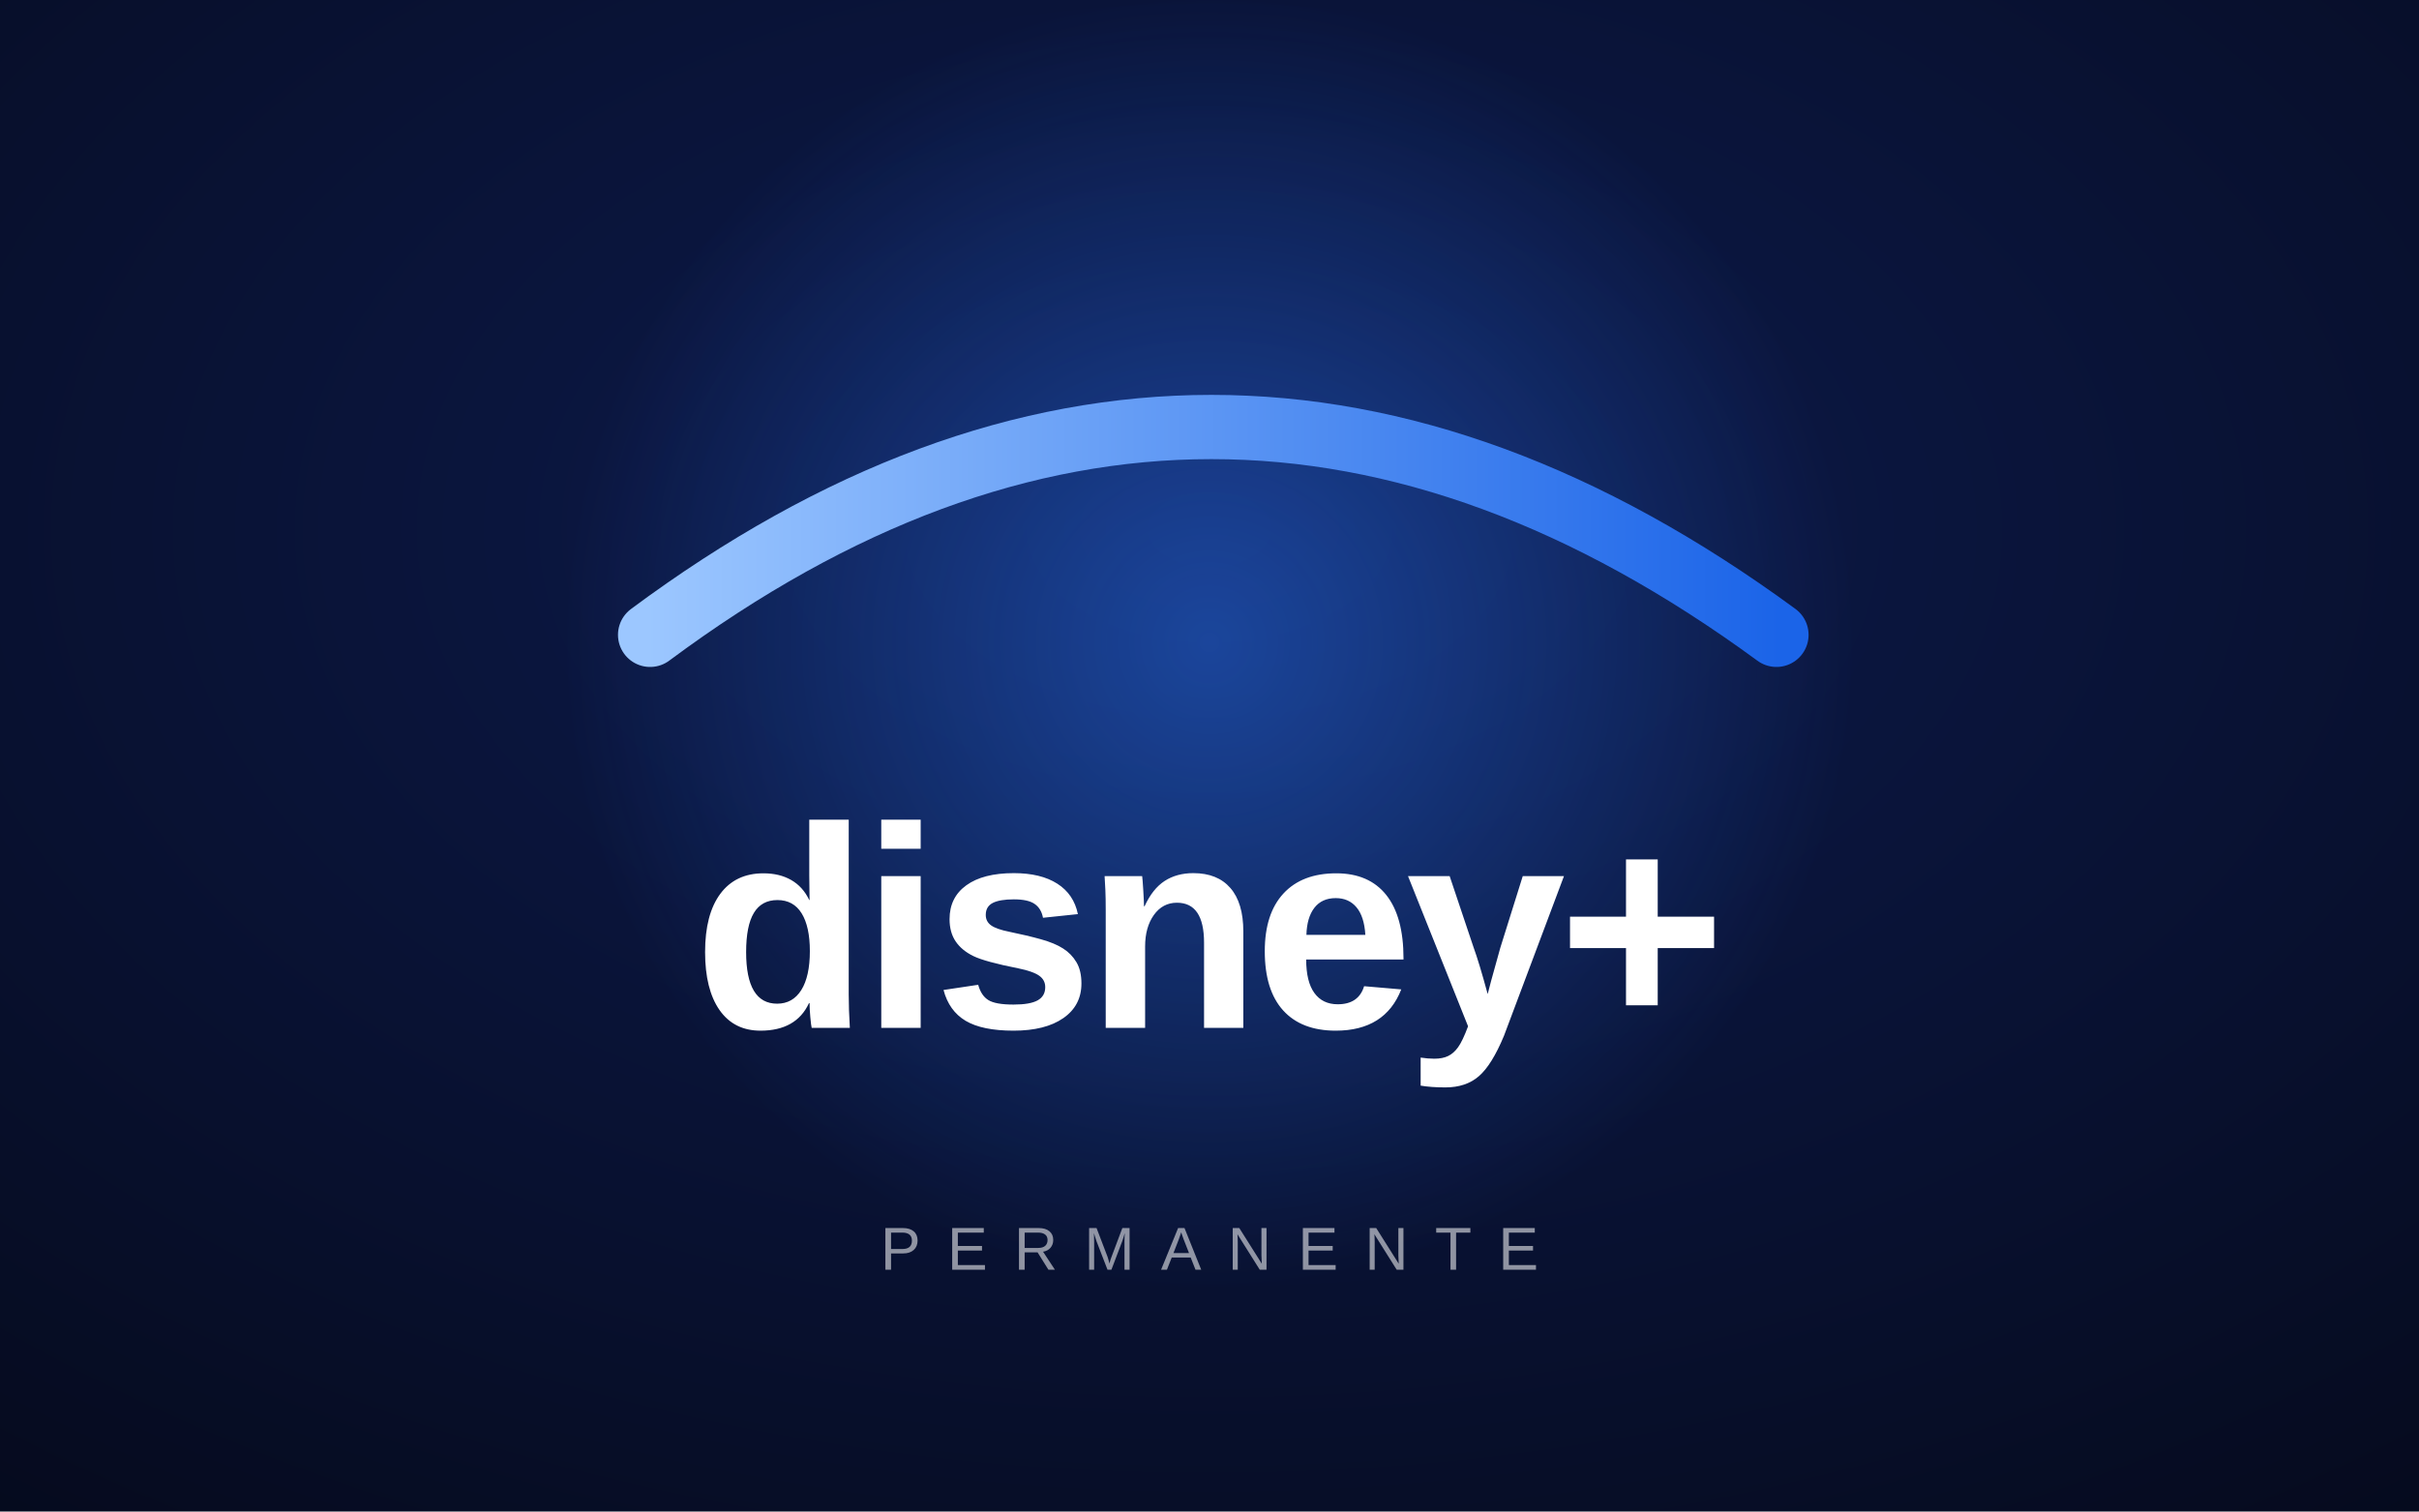
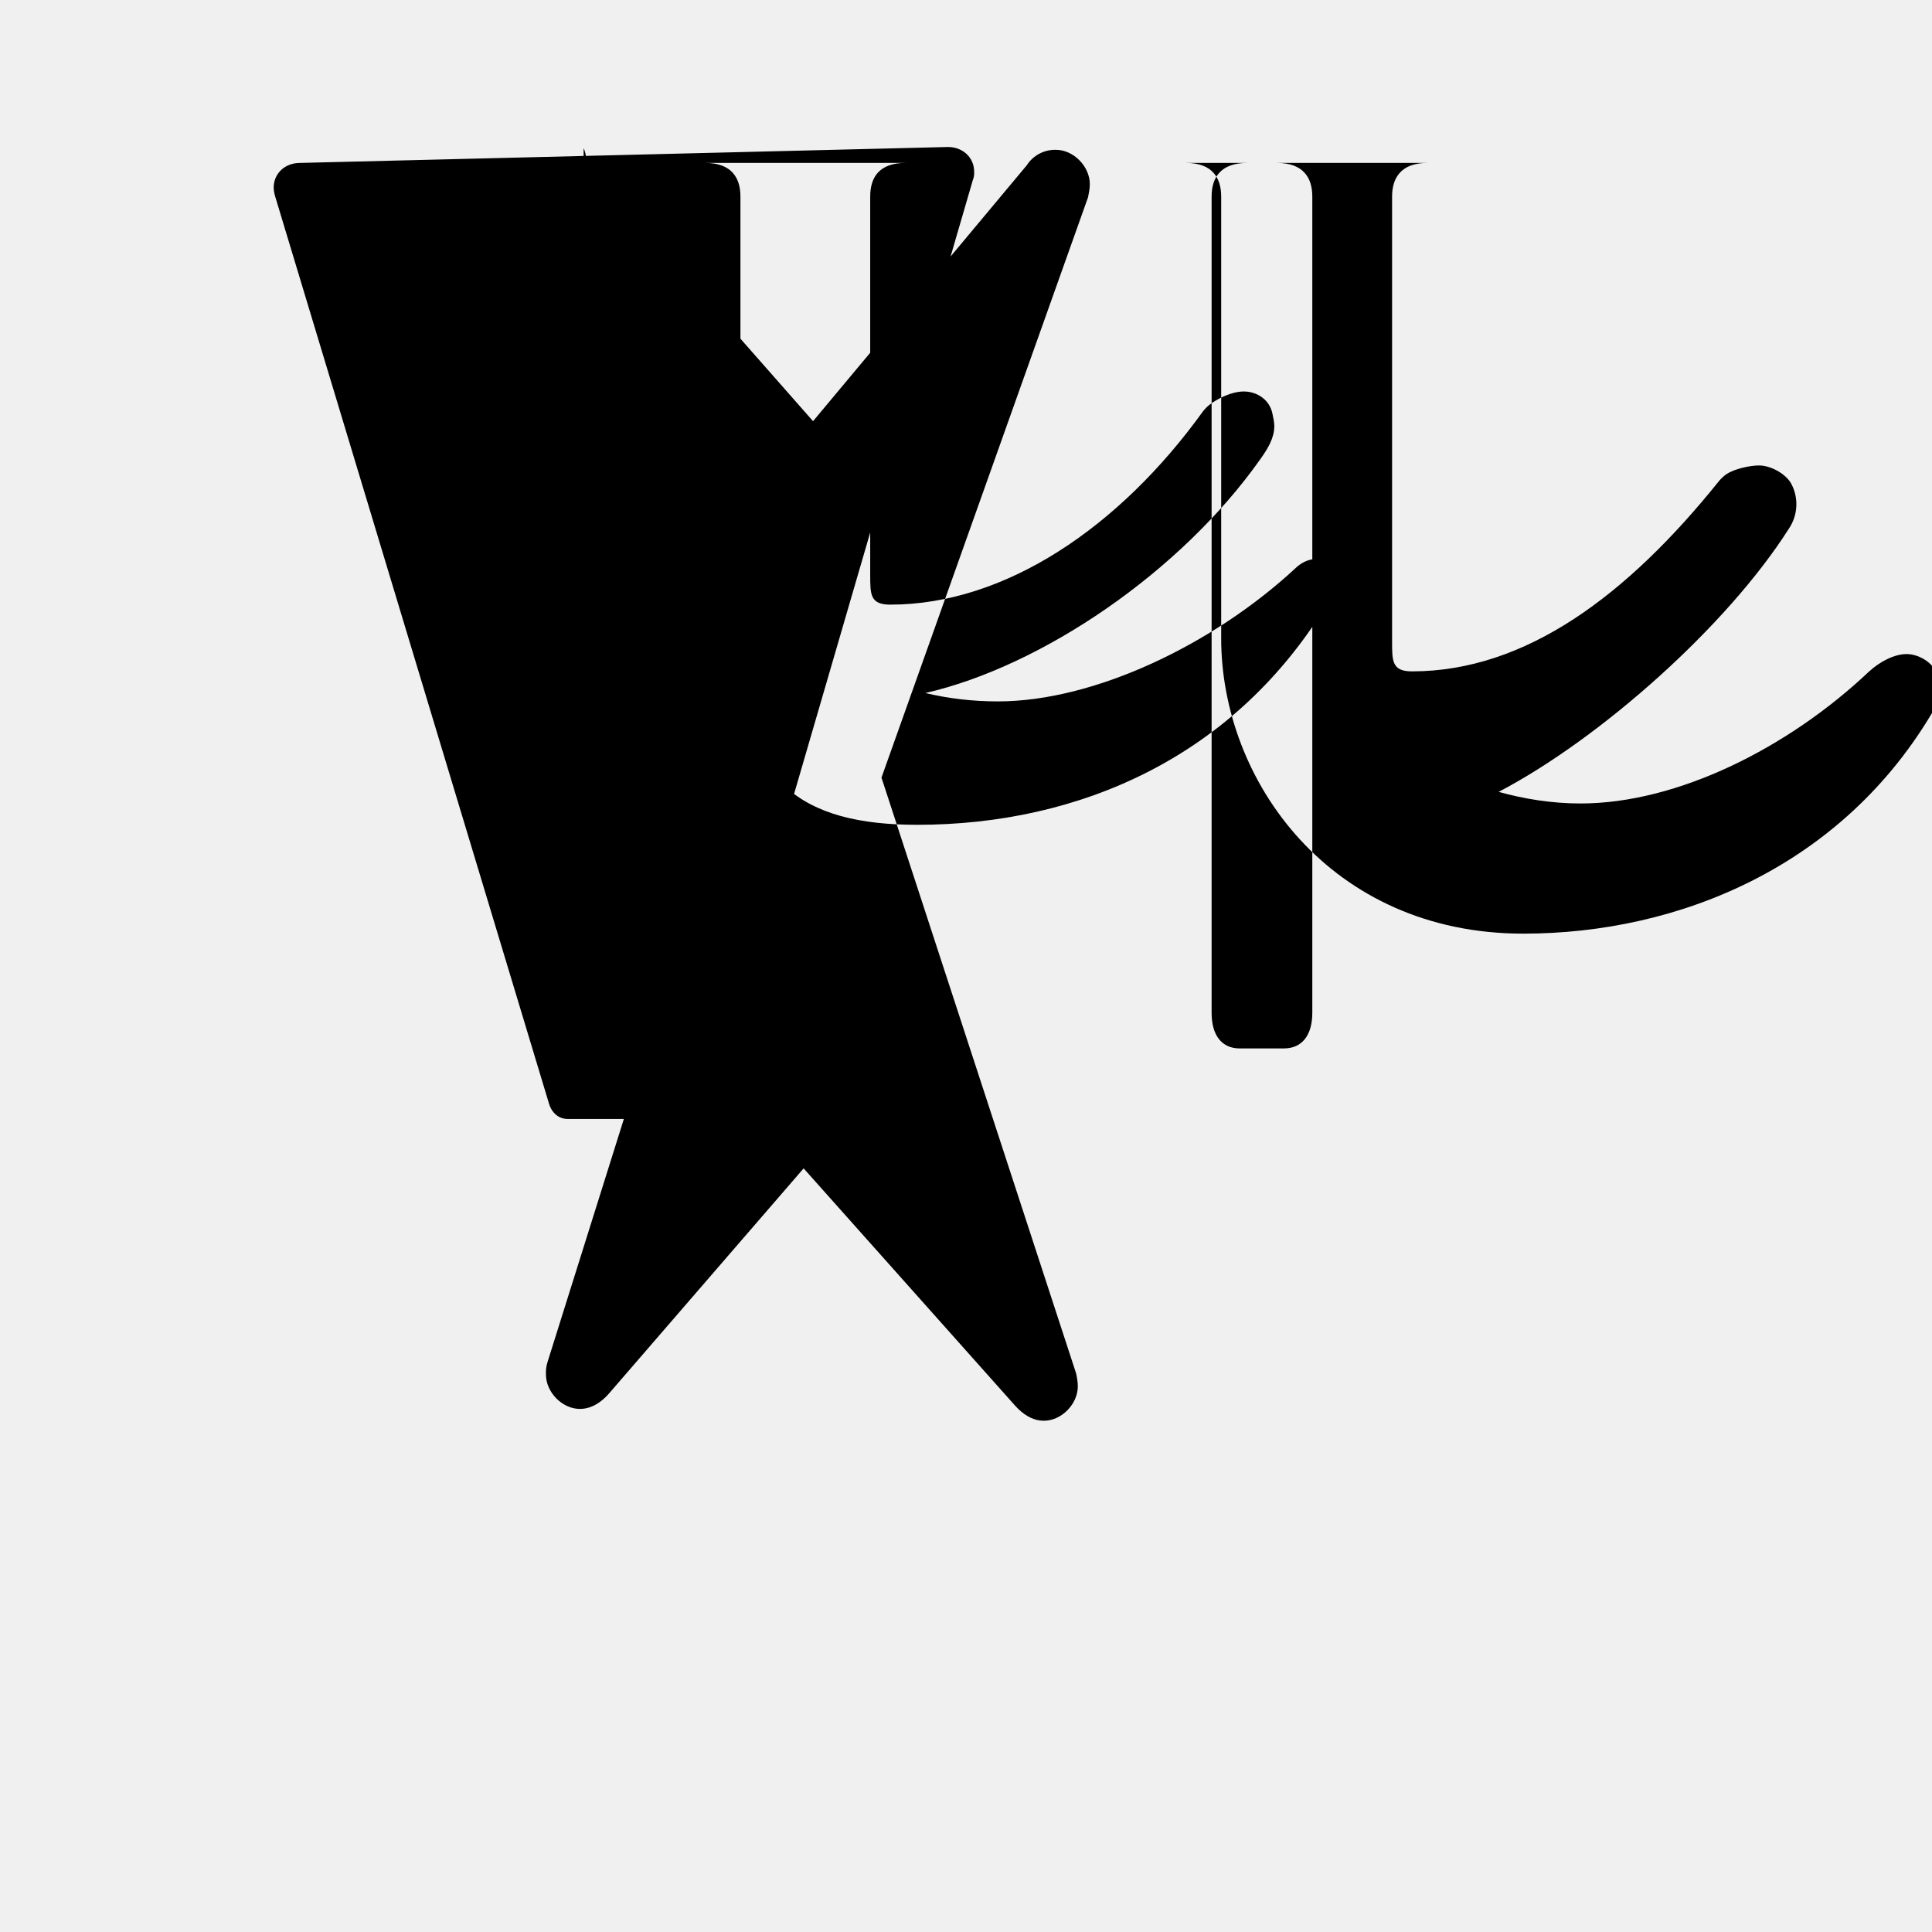
- <svg xmlns="http://www.w3.org/2000/svg" viewBox="0 0 640 400" width="640" height="400" role="img" aria-label="Disney+ permanente">
-   <defs>
-     <radialGradient id="dbg" cx="50%" cy="35%" r="85%">
-       <stop offset="0%" stop-color="#0d1b4e" />
-       <stop offset="100%" stop-color="#050a1c" />
-     </radialGradient>
-     <linearGradient id="dswoosh" x1="0" y1="0" x2="1" y2="0">
-       <stop offset="0%" stop-color="#9CC7FF" />
-       <stop offset="100%" stop-color="#1B64E8" />
-     </linearGradient>
-     <radialGradient id="dglow" cx="50%" cy="50%" r="50%">
-       <stop offset="0%" stop-color="#2C7BFF" stop-opacity=".45" />
-       <stop offset="100%" stop-color="#2C7BFF" stop-opacity="0" />
-     </radialGradient>
-   </defs>
-   <rect width="640" height="400" fill="url(#dbg)" />
-   <circle cx="320" cy="170" r="170" fill="url(#dglow)" />
-   <path d="M172 168 Q320 58 470 168" stroke="url(#dswoosh)" stroke-width="17" fill="none" stroke-linecap="round" />
-   <text x="320" y="272" text-anchor="middle" font-family="Arial, Helvetica, sans-serif" font-size="76" font-weight="700" fill="#ffffff" letter-spacing="-2">disney+</text>
-   <text x="320" y="336" text-anchor="middle" font-family="Arial, Helvetica, sans-serif" font-size="16" fill="#ffffff" fill-opacity=".55" letter-spacing="7">PERMANENTE</text>
+ <svg xmlns="http://www.w3.org/2000/svg" role="img" viewBox="0 0 24 24">
+   <path d="M17.731 2.024c-.327 0-.438.186-.438.418v5.529c0 .243 0 .369.247.369 1.415 0 2.677-.947 3.817-2.368.028-.032.056-.058.087-.08.106-.072.304-.11.407-.11.141 0 .326.098.398.222a.542.542 0 01-.028.565c-.764 1.203-2.336 2.604-3.604 3.268.32.089.664.144 1.017.144 1.204 0 2.581-.69 3.585-1.64.134-.122.311-.216.467-.216.162 0 .412.132.412.405 0 .103-.02.192-.063.268-1.135 1.962-3.177 2.8-5.113 2.8-2.399 0-3.752-1.903-3.752-3.667V2.442c0-.232-.11-.418-.437-.418zm-2.237 0c-.335 0-.443.186-.443.418v10.139c0 .277.123.443.35.443h.548c.227 0 .353-.166.353-.443V2.442c0-.232-.11-.418-.44-.418zm-4.245 0c-.334 0-.439.186-.439.418v4.702c0 .243.001.367.249.367 1.43 0 2.85-.964 3.884-2.4.048-.063.113-.111.175-.144.101-.059.228-.104.331-.104.169 0 .324.104.358.277.01.054.023.101.023.154 0 .148-.083.282-.168.402-.992 1.41-2.724 2.583-4.167 2.913.289.069.59.104.901.104 1.204 0 2.68-.712 3.693-1.651.06-.059.152-.118.264-.118.125 0 .207.074.25.154.02.035.039.065.039.109 0 .077-.054.17-.122.239-1.166 1.966-3.123 2.8-5.127 2.8-1.427 0-2.195-.53-2.195-2.159V2.442c0-.232-.11-.418-.437-.418zm-3.999 0c-.221 0-.421.208-.421.426 0 .056.01.11.022.164l2.221 7.076-2.268 7.222a.44.44 0 00-.022.163c0 .218.2.427.422.427.147 0 .27-.087.36-.19l2.419-2.798 2.623 2.943c.092.104.214.192.361.192.222 0 .422-.209.422-.427 0-.056-.01-.11-.022-.164L10.95 9.66l2.566-7.209c.011-.054.022-.108.022-.164 0-.218-.2-.426-.422-.426a.418.418 0 00-.361.192L10.1 5.232 7.283 2.032A.418.418 0 007.25 1.84zm-3.524 0c-.189 0-.326.133-.326.305 0 .036.007.072.017.107l3.403 11.274c.034.114.12.19.232.19h1.46c.113 0 .199-.076.232-.19L12.084 2.24a.237.237 0 00.017-.109c0-.172-.138-.305-.326-.305z" />
</svg>
